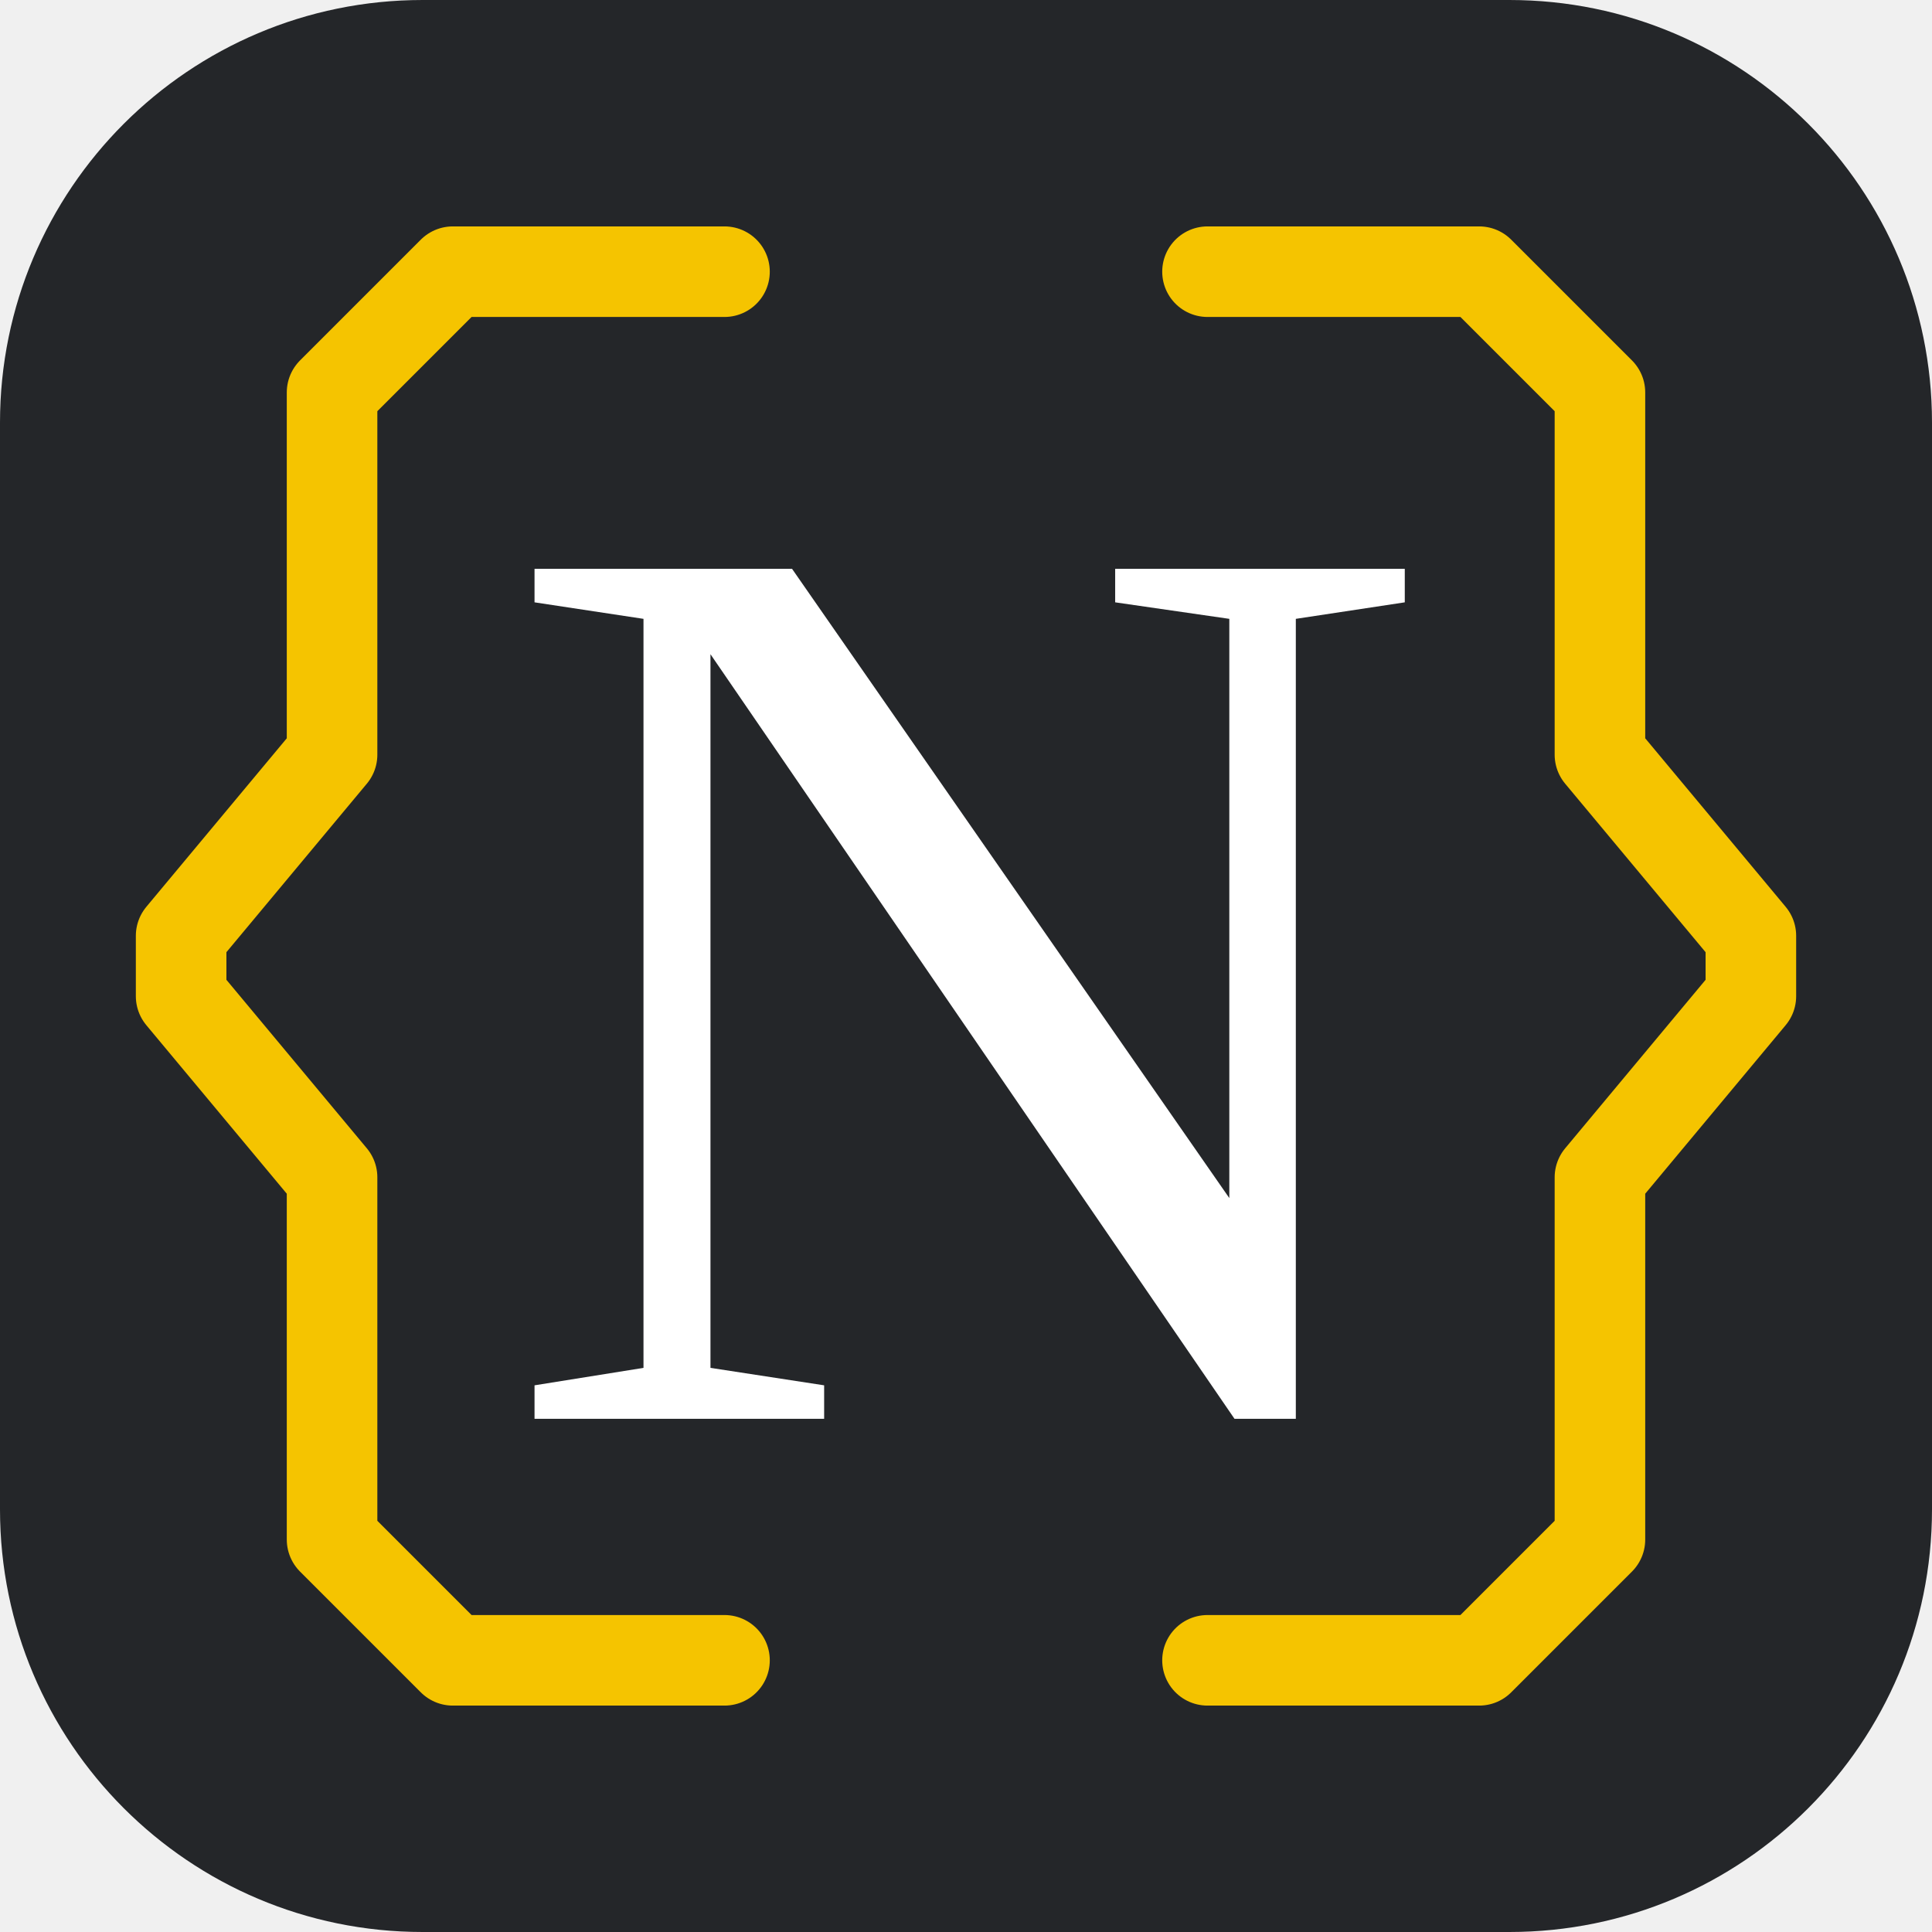
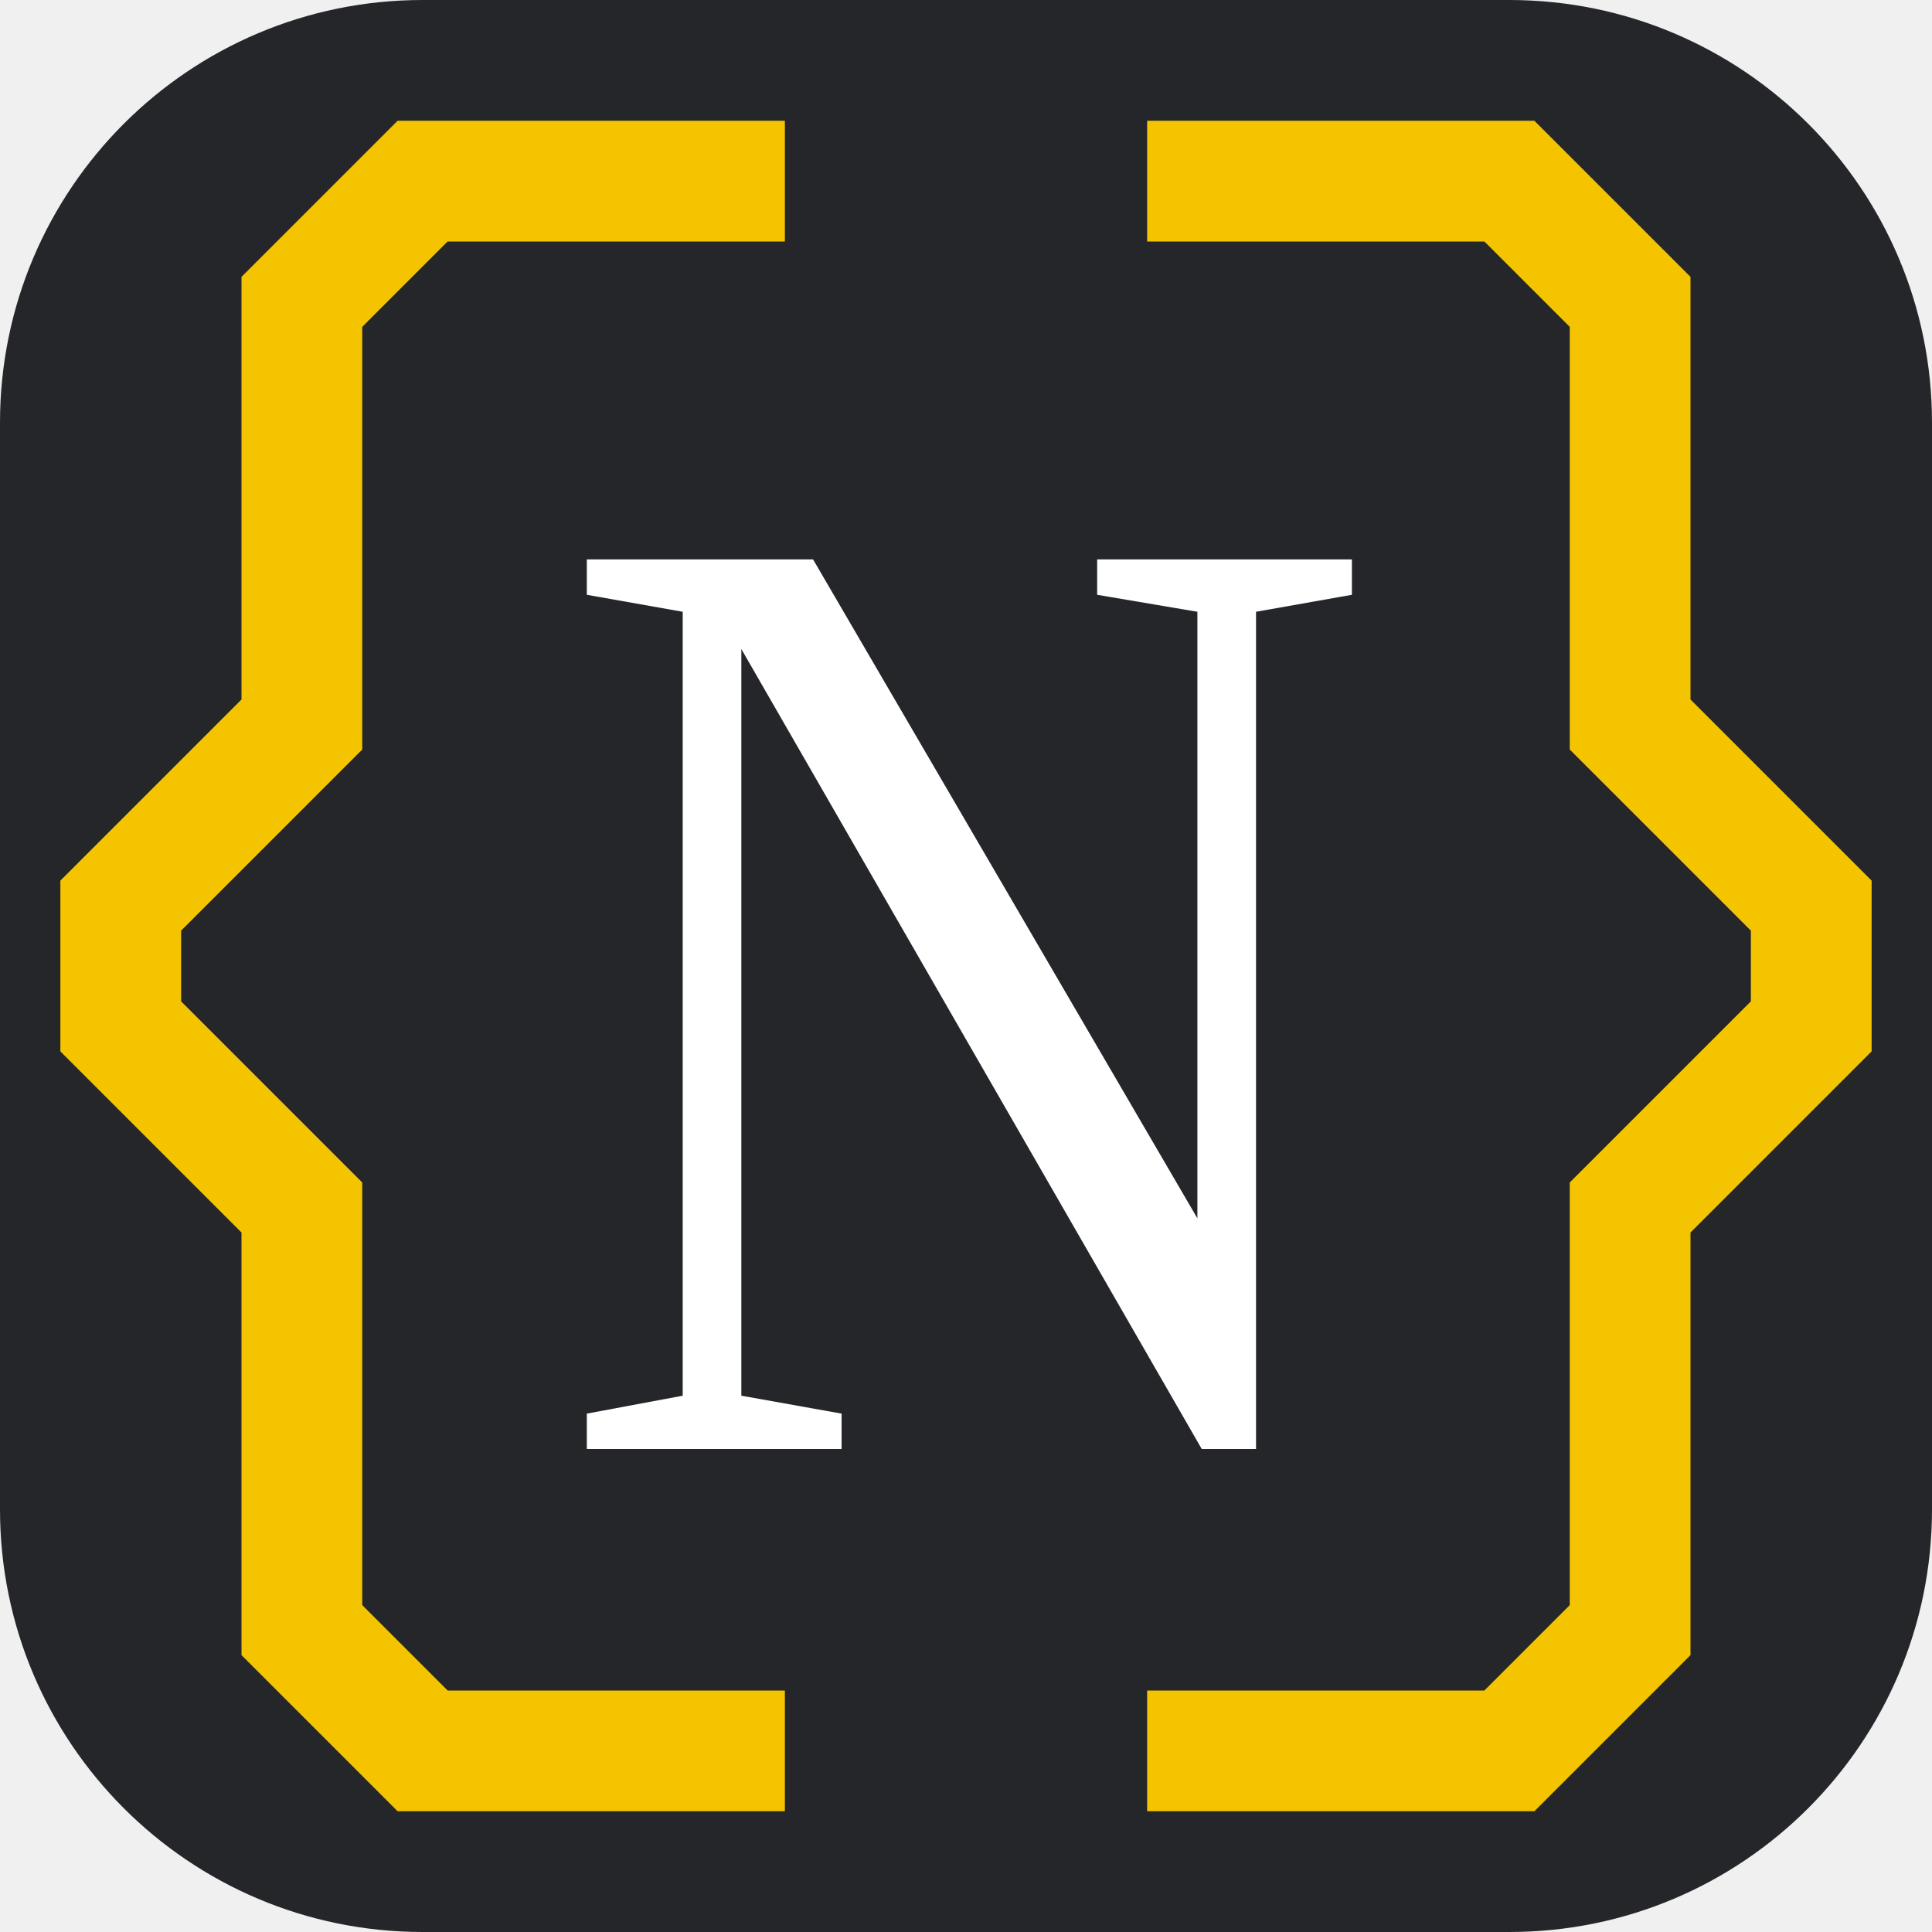
<svg xmlns="http://www.w3.org/2000/svg" viewBox="0 0 64 64" role="img" aria-label="Nodics Axis">
  <rect width="64" height="64" rx="14" fill="#242629" />
-   <path d="M24 9h-9l-4 4v12l-5 6v2l5 6v12l4 4h9M40 9h9l4 4v12l5 6v2l-5 6v12l-4 4h-9" fill="none" stroke="#F5C400" stroke-linecap="round" stroke-linejoin="round" stroke-width="3" />
-   <text x="32" y="47" fill="#FFFFFF" font-family="Times New Roman, Times, serif" font-size="43" font-weight="400" text-anchor="middle">N</text>
+   <path d="M24 6H14l-4 4v14l-6 6v4l6 6v14l4 4h10M40 6h10l4 4v14l6 6v4l-6 6v14l-4 4H40" fill="none" stroke="#F5C400" stroke-linecap="square" stroke-linejoin="miter" stroke-width="4" />
+   <text x="32" y="48" fill="#FFFFFF" font-family="Times New Roman, Times, serif" font-size="45" font-weight="400" text-anchor="middle" transform="translate(32 0) scale(.84 1) translate(-32 0)">N</text>
</svg>
